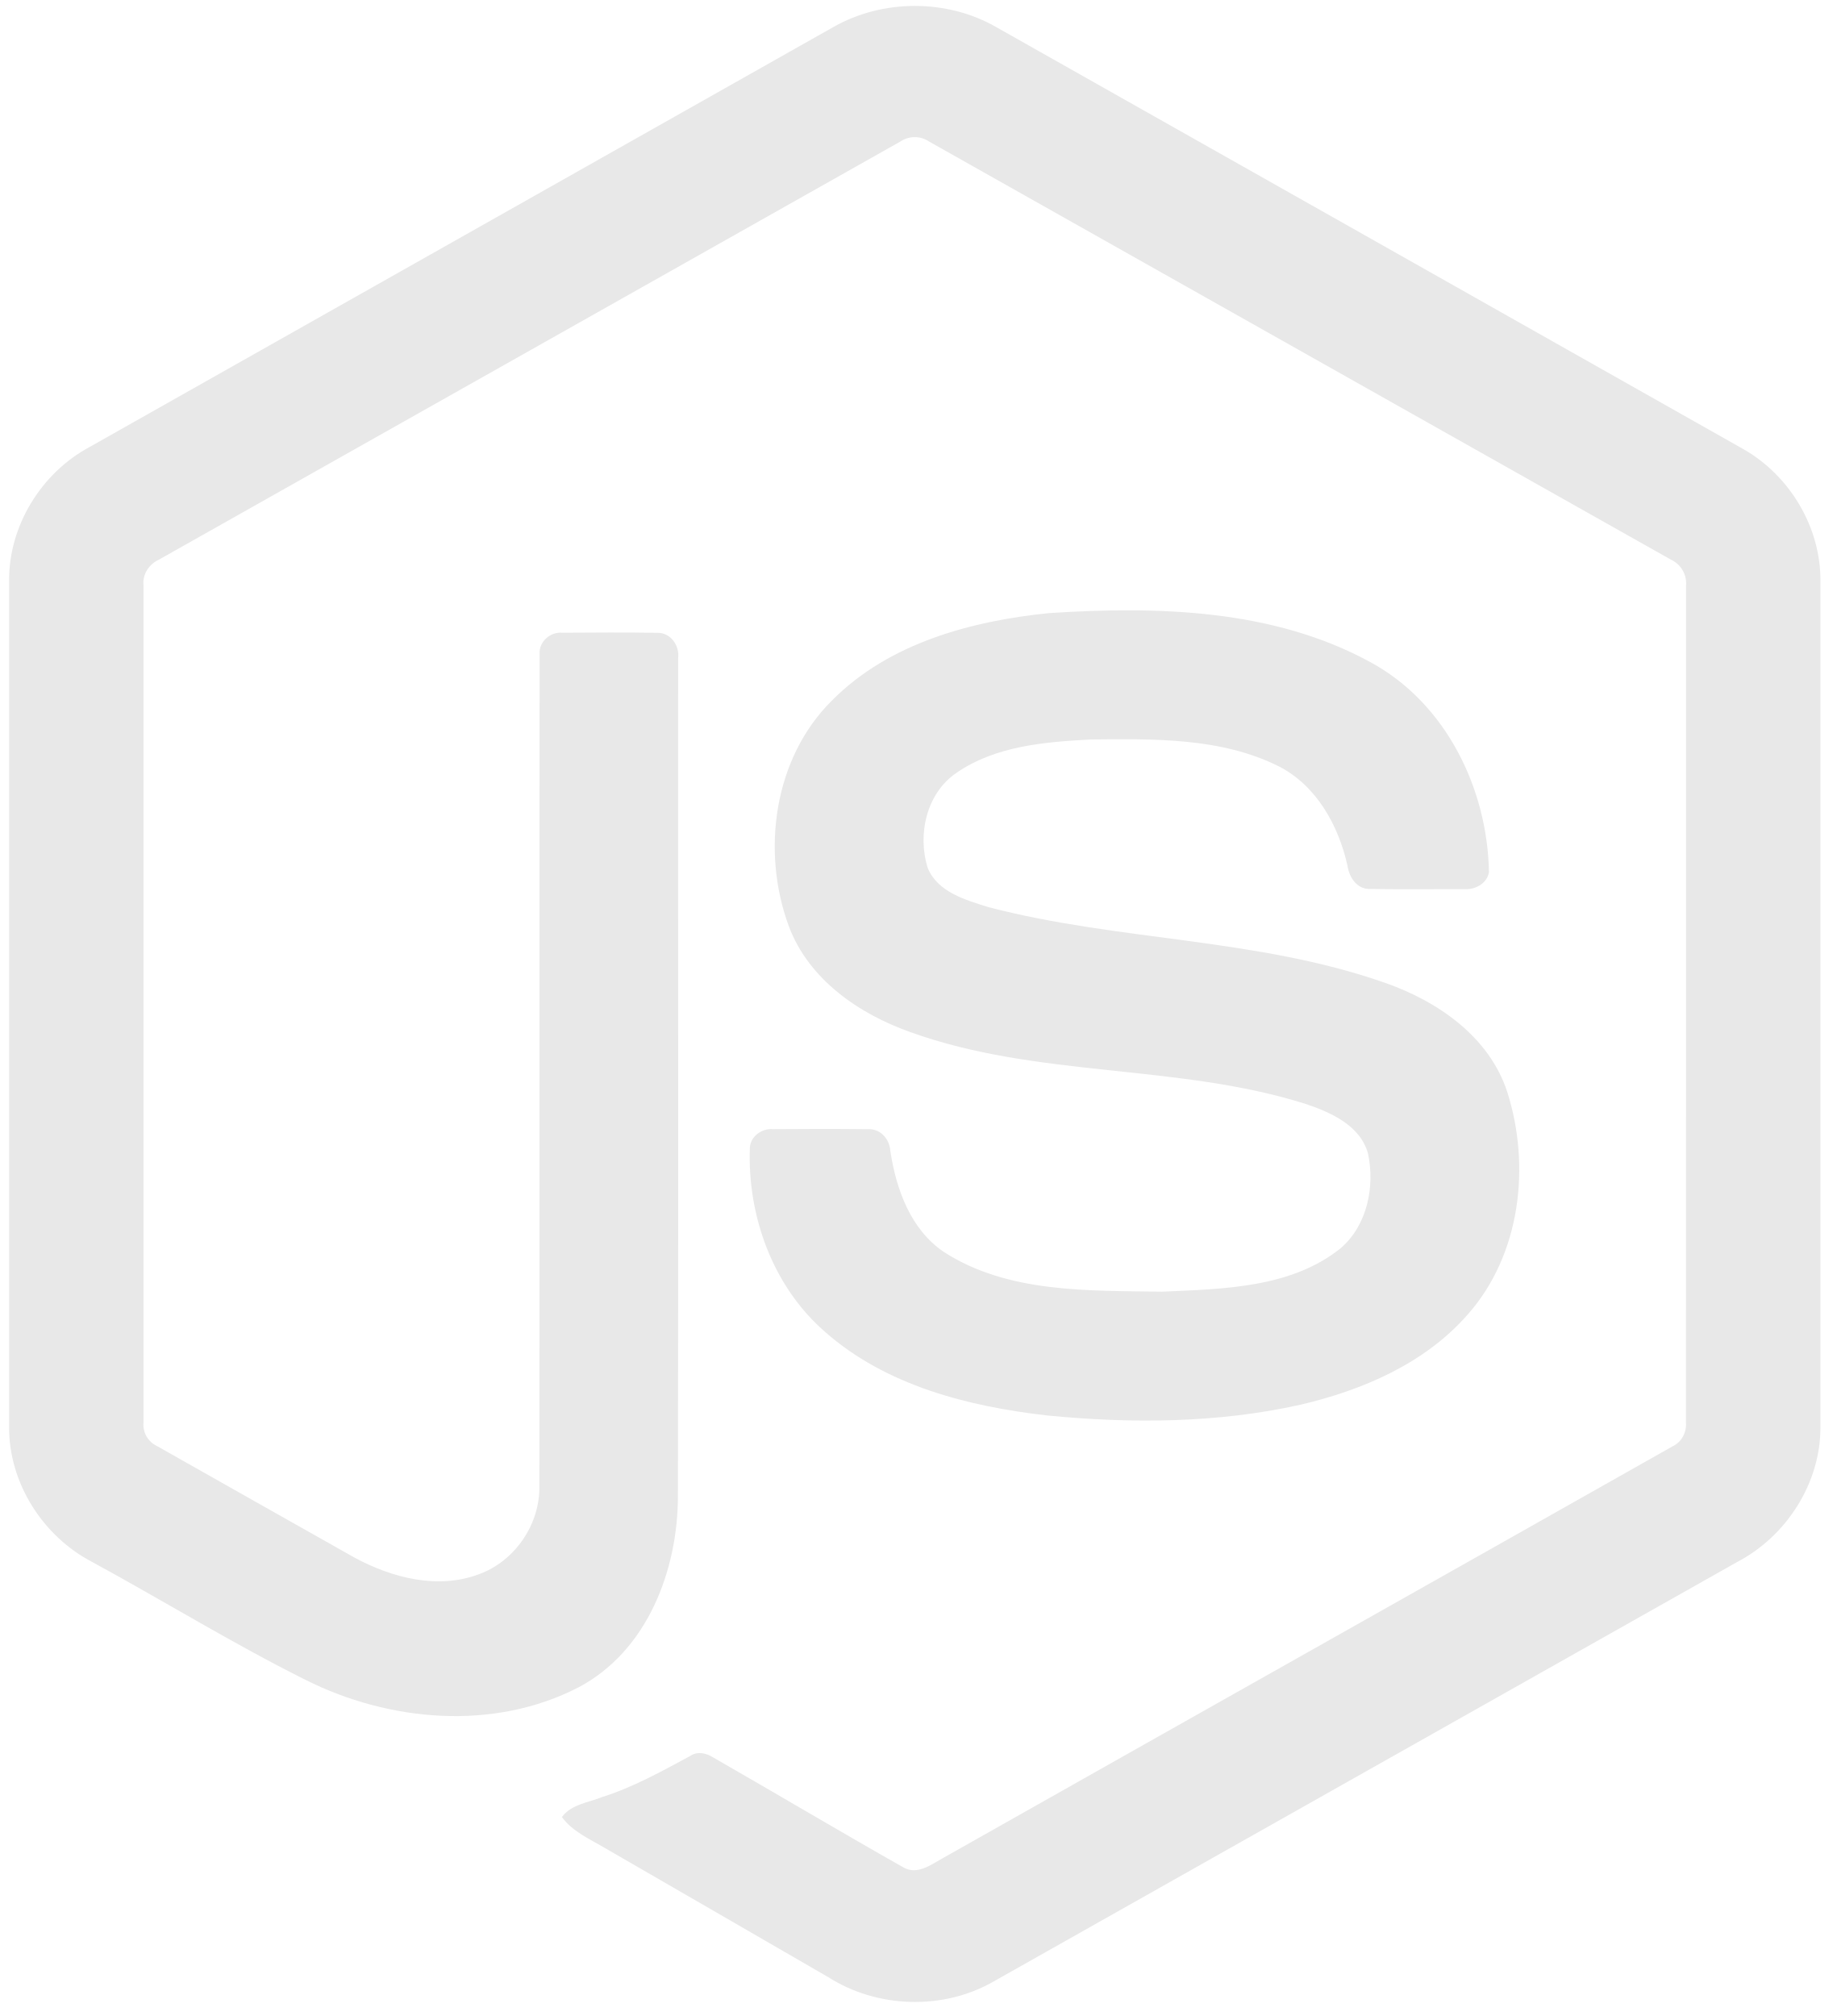
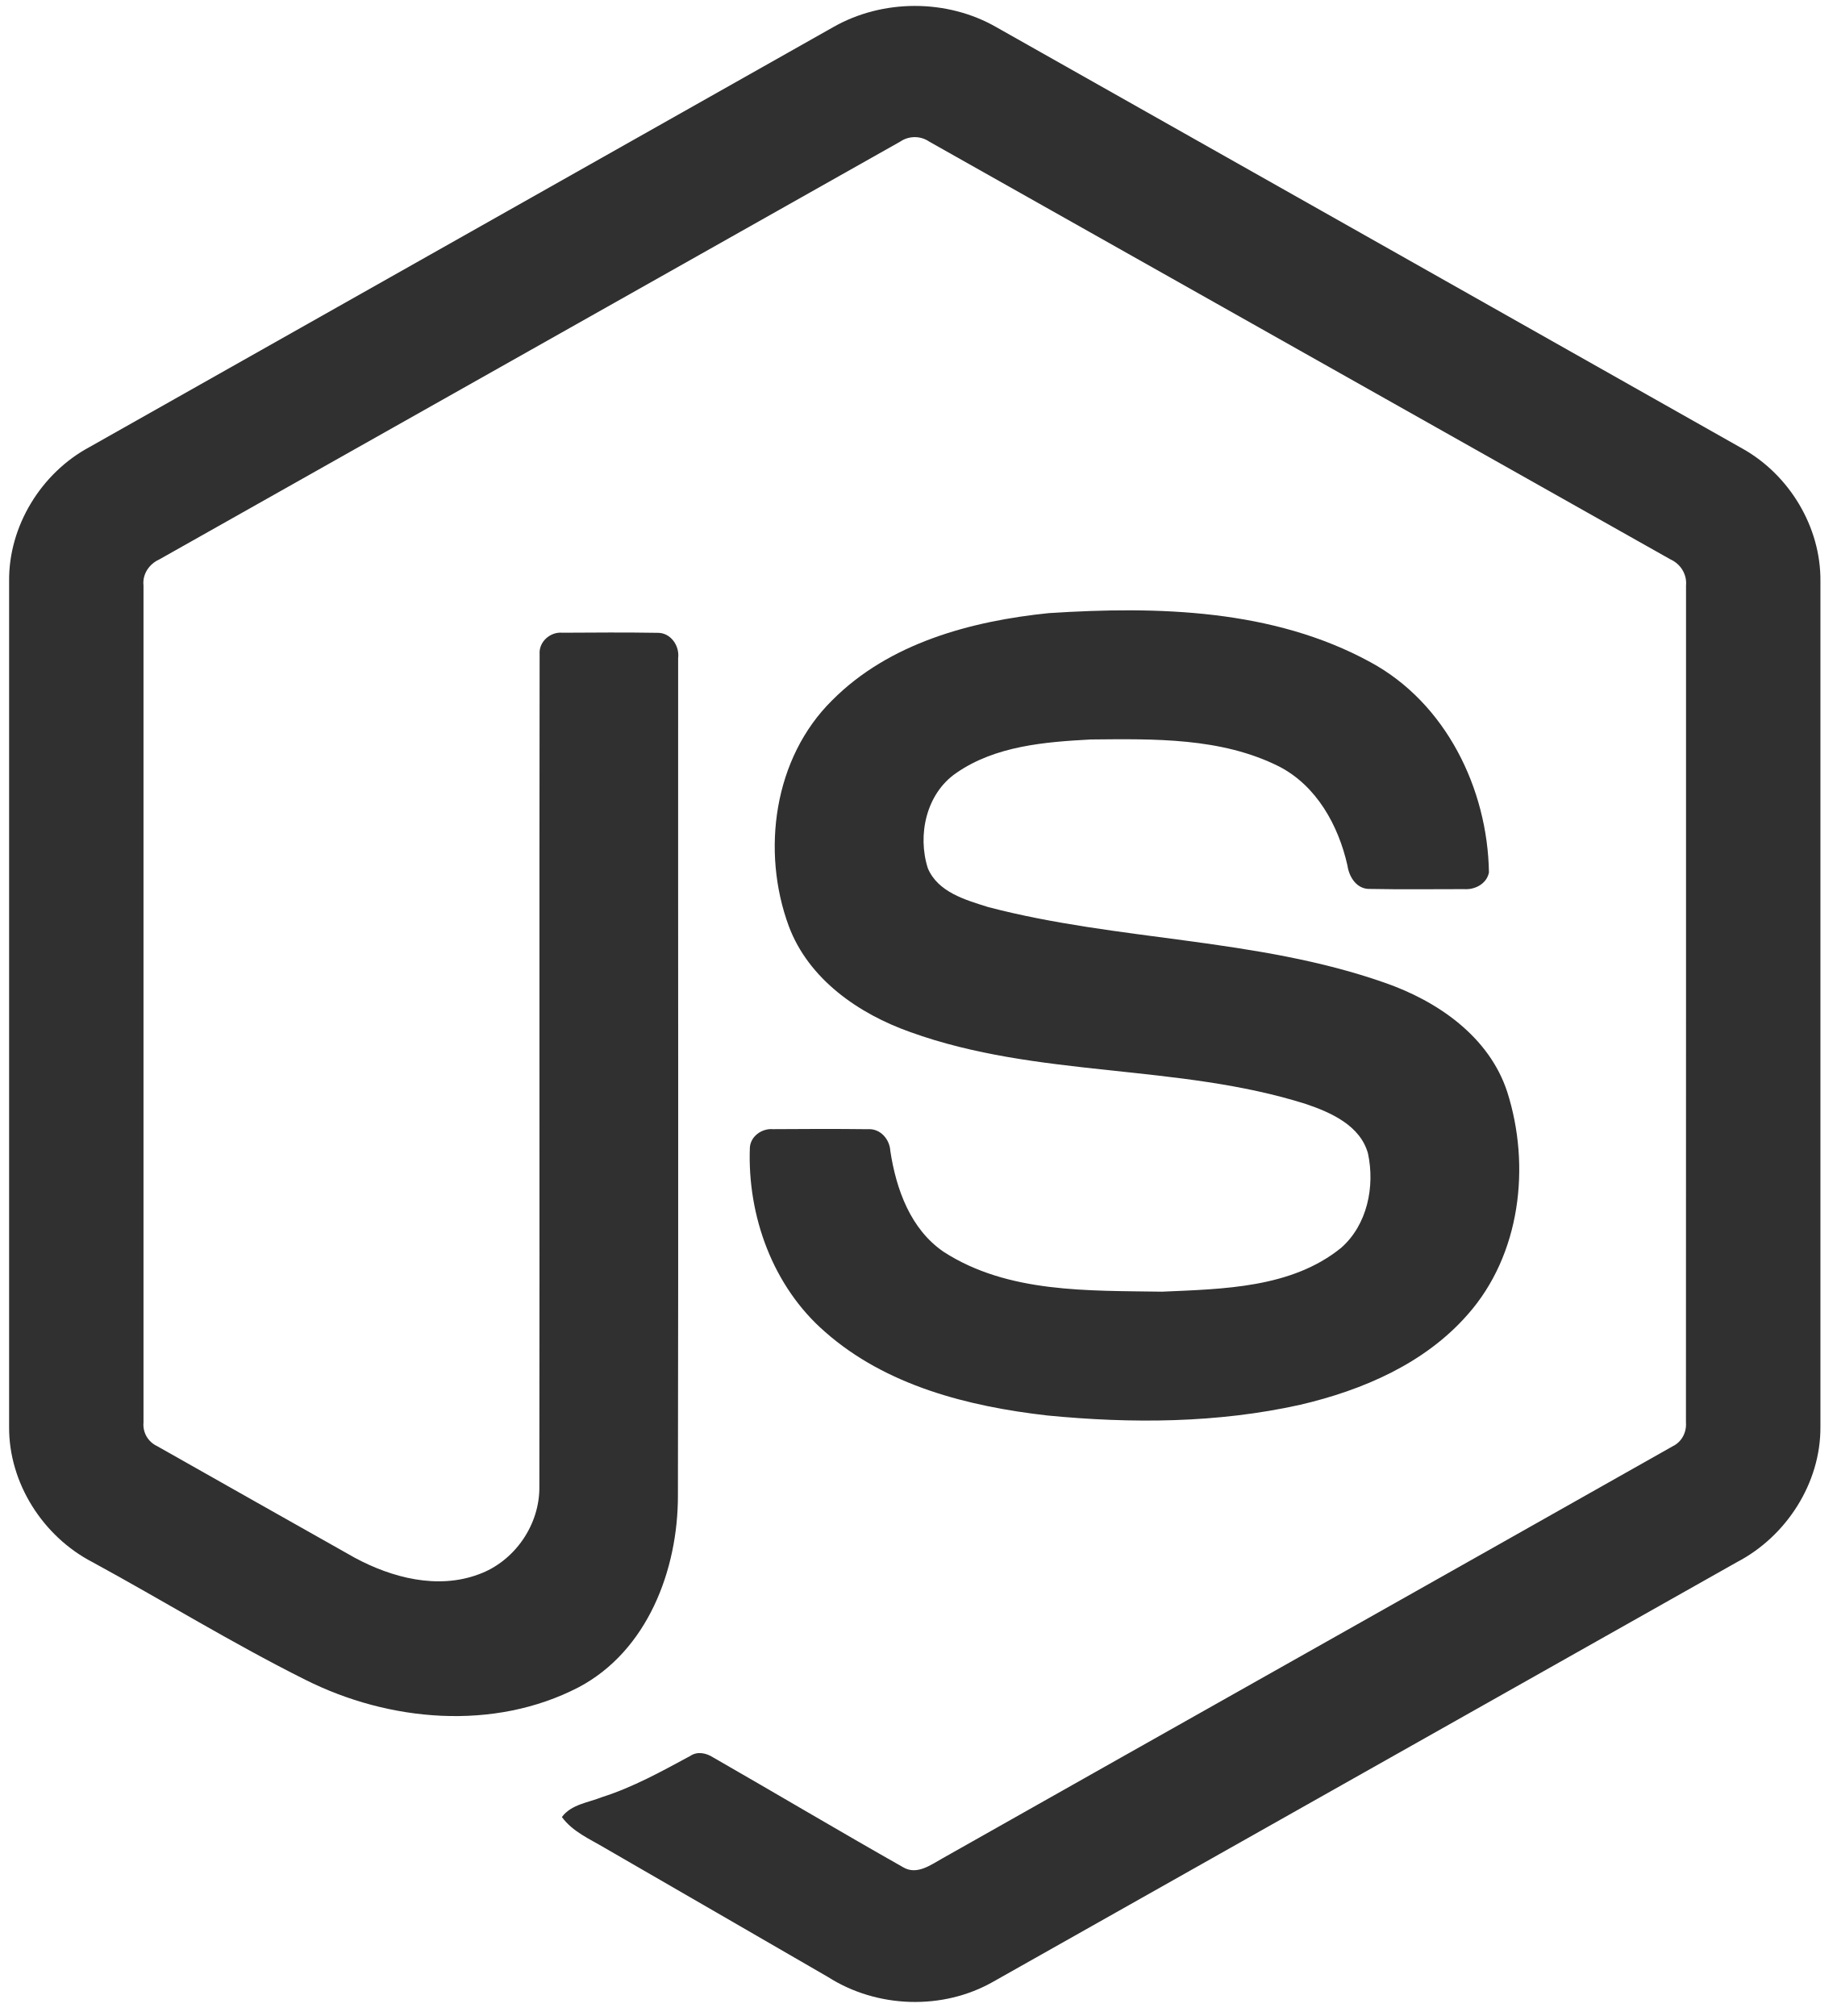
<svg xmlns="http://www.w3.org/2000/svg" width="92" height="101" viewBox="0 0 92 101" fill="none">
-   <path d="M41.734 1.364C44.214 -0.055 47.443 -0.062 49.921 1.364C62.384 8.407 74.852 15.438 87.313 22.485C89.657 23.805 91.225 26.414 91.201 29.114V71.485C91.218 74.298 89.496 76.969 87.023 78.259C74.6 85.263 62.184 92.275 49.764 99.279C47.233 100.726 43.938 100.614 41.486 99.049C37.762 96.89 34.032 94.741 30.307 92.585C29.546 92.131 28.688 91.77 28.15 91.032C28.625 90.391 29.475 90.311 30.165 90.032C31.72 89.538 33.148 88.744 34.576 87.974C34.937 87.727 35.378 87.822 35.724 88.043C38.909 89.869 42.065 91.748 45.261 93.556C45.942 93.95 46.633 93.427 47.215 93.103C59.406 86.213 71.611 79.349 83.799 72.457C84.251 72.24 84.501 71.761 84.464 71.266C84.472 57.289 84.466 43.309 84.468 29.332C84.52 28.77 84.195 28.254 83.688 28.025C71.308 21.053 58.935 14.07 46.557 7.097C46.343 6.95 46.089 6.87 45.829 6.87C45.569 6.87 45.314 6.948 45.099 7.095C32.722 14.07 20.351 21.059 7.974 28.031C7.468 28.261 7.128 28.768 7.189 29.332C7.191 43.309 7.189 57.289 7.189 71.268C7.167 71.509 7.22 71.751 7.34 71.962C7.461 72.172 7.643 72.341 7.862 72.444C11.165 74.317 14.472 76.177 17.777 78.044C19.639 79.046 21.925 79.641 23.977 78.874C25.787 78.224 27.056 76.377 27.021 74.455C27.038 60.559 27.013 46.661 27.034 32.768C26.989 32.151 27.574 31.641 28.174 31.699C29.761 31.689 31.35 31.678 32.937 31.704C33.599 31.689 34.055 32.353 33.974 32.974C33.967 46.958 33.991 60.942 33.963 74.926C33.967 78.653 32.436 82.708 28.989 84.531C24.742 86.731 19.493 86.265 15.297 84.155C11.665 82.342 8.199 80.203 4.632 78.261C2.153 76.978 0.438 74.296 0.456 71.486V29.114C0.43 26.358 2.06 23.702 4.477 22.401C16.897 15.391 29.316 8.377 41.734 1.364Z" fill="#E8E8E8" />
-   <path d="M52.57 30.715C57.987 30.366 63.786 30.508 68.661 33.177C72.435 35.222 74.527 39.514 74.594 43.707C74.488 44.272 73.897 44.584 73.357 44.545C71.786 44.543 70.213 44.567 68.642 44.535C67.975 44.56 67.588 43.946 67.504 43.356C67.052 41.35 65.958 39.363 64.07 38.395C61.171 36.944 57.81 37.017 54.649 37.047C52.342 37.17 49.86 37.37 47.906 38.727C46.405 39.754 45.949 41.829 46.484 43.5C46.989 44.7 48.374 45.087 49.508 45.444C56.036 47.152 62.954 46.982 69.358 49.229C72.009 50.145 74.602 51.926 75.51 54.702C76.697 58.422 76.177 62.869 73.53 65.856C71.383 68.313 68.257 69.651 65.139 70.378C60.991 71.302 56.686 71.326 52.473 70.915C48.512 70.464 44.39 69.423 41.332 66.724C38.717 64.454 37.44 60.916 37.567 57.502C37.597 56.925 38.171 56.523 38.724 56.57C40.306 56.557 41.889 56.553 43.472 56.572C44.104 56.527 44.573 57.073 44.605 57.669C44.897 59.581 45.615 61.587 47.282 62.72C50.499 64.796 54.535 64.653 58.219 64.712C61.27 64.576 64.696 64.535 67.186 62.518C68.5 61.368 68.889 59.443 68.534 57.788C68.149 56.39 66.687 55.738 65.431 55.312C58.986 53.274 51.991 54.013 45.609 51.708C43.018 50.792 40.512 49.061 39.517 46.399C38.128 42.632 38.764 37.972 41.689 35.086C44.54 32.215 48.656 31.11 52.57 30.714V30.715Z" fill="#E8E8E8" />
+   <path d="M41.734 1.364C44.214 -0.055 47.443 -0.062 49.921 1.364C62.384 8.407 74.852 15.438 87.313 22.485C89.657 23.805 91.225 26.414 91.201 29.114V71.485C91.218 74.298 89.496 76.969 87.023 78.259C74.6 85.263 62.184 92.275 49.764 99.279C47.233 100.726 43.938 100.614 41.486 99.049C37.762 96.89 34.032 94.741 30.307 92.585C29.546 92.131 28.688 91.77 28.15 91.032C28.625 90.391 29.475 90.311 30.165 90.032C31.72 89.538 33.148 88.744 34.576 87.974C34.937 87.727 35.378 87.822 35.724 88.043C38.909 89.869 42.065 91.748 45.261 93.556C45.942 93.95 46.633 93.427 47.215 93.103C59.406 86.213 71.611 79.349 83.799 72.457C84.251 72.24 84.501 71.761 84.464 71.266C84.472 57.289 84.466 43.309 84.468 29.332C84.52 28.77 84.195 28.254 83.688 28.025C71.308 21.053 58.935 14.07 46.557 7.097C46.343 6.95 46.089 6.87 45.829 6.87C45.569 6.87 45.314 6.948 45.099 7.095C32.722 14.07 20.351 21.059 7.974 28.031C7.468 28.261 7.128 28.768 7.189 29.332C7.191 43.309 7.189 57.289 7.189 71.268C7.167 71.509 7.22 71.751 7.34 71.962C7.461 72.172 7.643 72.341 7.862 72.444C11.165 74.317 14.472 76.177 17.777 78.044C19.639 79.046 21.925 79.641 23.977 78.874C25.787 78.224 27.056 76.377 27.021 74.455C27.038 60.559 27.013 46.661 27.034 32.768C26.989 32.151 27.574 31.641 28.174 31.699C29.761 31.689 31.35 31.678 32.937 31.704C33.599 31.689 34.055 32.353 33.974 32.974C33.967 46.958 33.991 60.942 33.963 74.926C33.967 78.653 32.436 82.708 28.989 84.531C24.742 86.731 19.493 86.265 15.297 84.155C11.665 82.342 8.199 80.203 4.632 78.261C2.153 76.978 0.438 74.296 0.456 71.486V29.114C0.43 26.358 2.06 23.702 4.477 22.401C16.897 15.391 29.316 8.377 41.734 1.364Z" fill="#303030" />
+   <path d="M52.57 30.715C57.987 30.366 63.786 30.508 68.661 33.177C72.435 35.222 74.527 39.514 74.594 43.707C74.488 44.272 73.897 44.584 73.357 44.545C71.786 44.543 70.213 44.567 68.642 44.535C67.975 44.56 67.588 43.946 67.504 43.356C67.052 41.35 65.958 39.363 64.07 38.395C61.171 36.944 57.81 37.017 54.649 37.047C52.342 37.17 49.86 37.37 47.906 38.727C46.405 39.754 45.949 41.829 46.484 43.5C46.989 44.7 48.374 45.087 49.508 45.444C56.036 47.152 62.954 46.982 69.358 49.229C72.009 50.145 74.602 51.926 75.51 54.702C76.697 58.422 76.177 62.869 73.53 65.856C71.383 68.313 68.257 69.651 65.139 70.378C60.991 71.302 56.686 71.326 52.473 70.915C48.512 70.464 44.39 69.423 41.332 66.724C38.717 64.454 37.44 60.916 37.567 57.502C37.597 56.925 38.171 56.523 38.724 56.57C40.306 56.557 41.889 56.553 43.472 56.572C44.104 56.527 44.573 57.073 44.605 57.669C44.897 59.581 45.615 61.587 47.282 62.72C50.499 64.796 54.535 64.653 58.219 64.712C61.27 64.576 64.696 64.535 67.186 62.518C68.5 61.368 68.889 59.443 68.534 57.788C68.149 56.39 66.687 55.738 65.431 55.312C58.986 53.274 51.991 54.013 45.609 51.708C43.018 50.792 40.512 49.061 39.517 46.399C38.128 42.632 38.764 37.972 41.689 35.086C44.54 32.215 48.656 31.11 52.57 30.714V30.715Z" fill="#303030" />
</svg>
